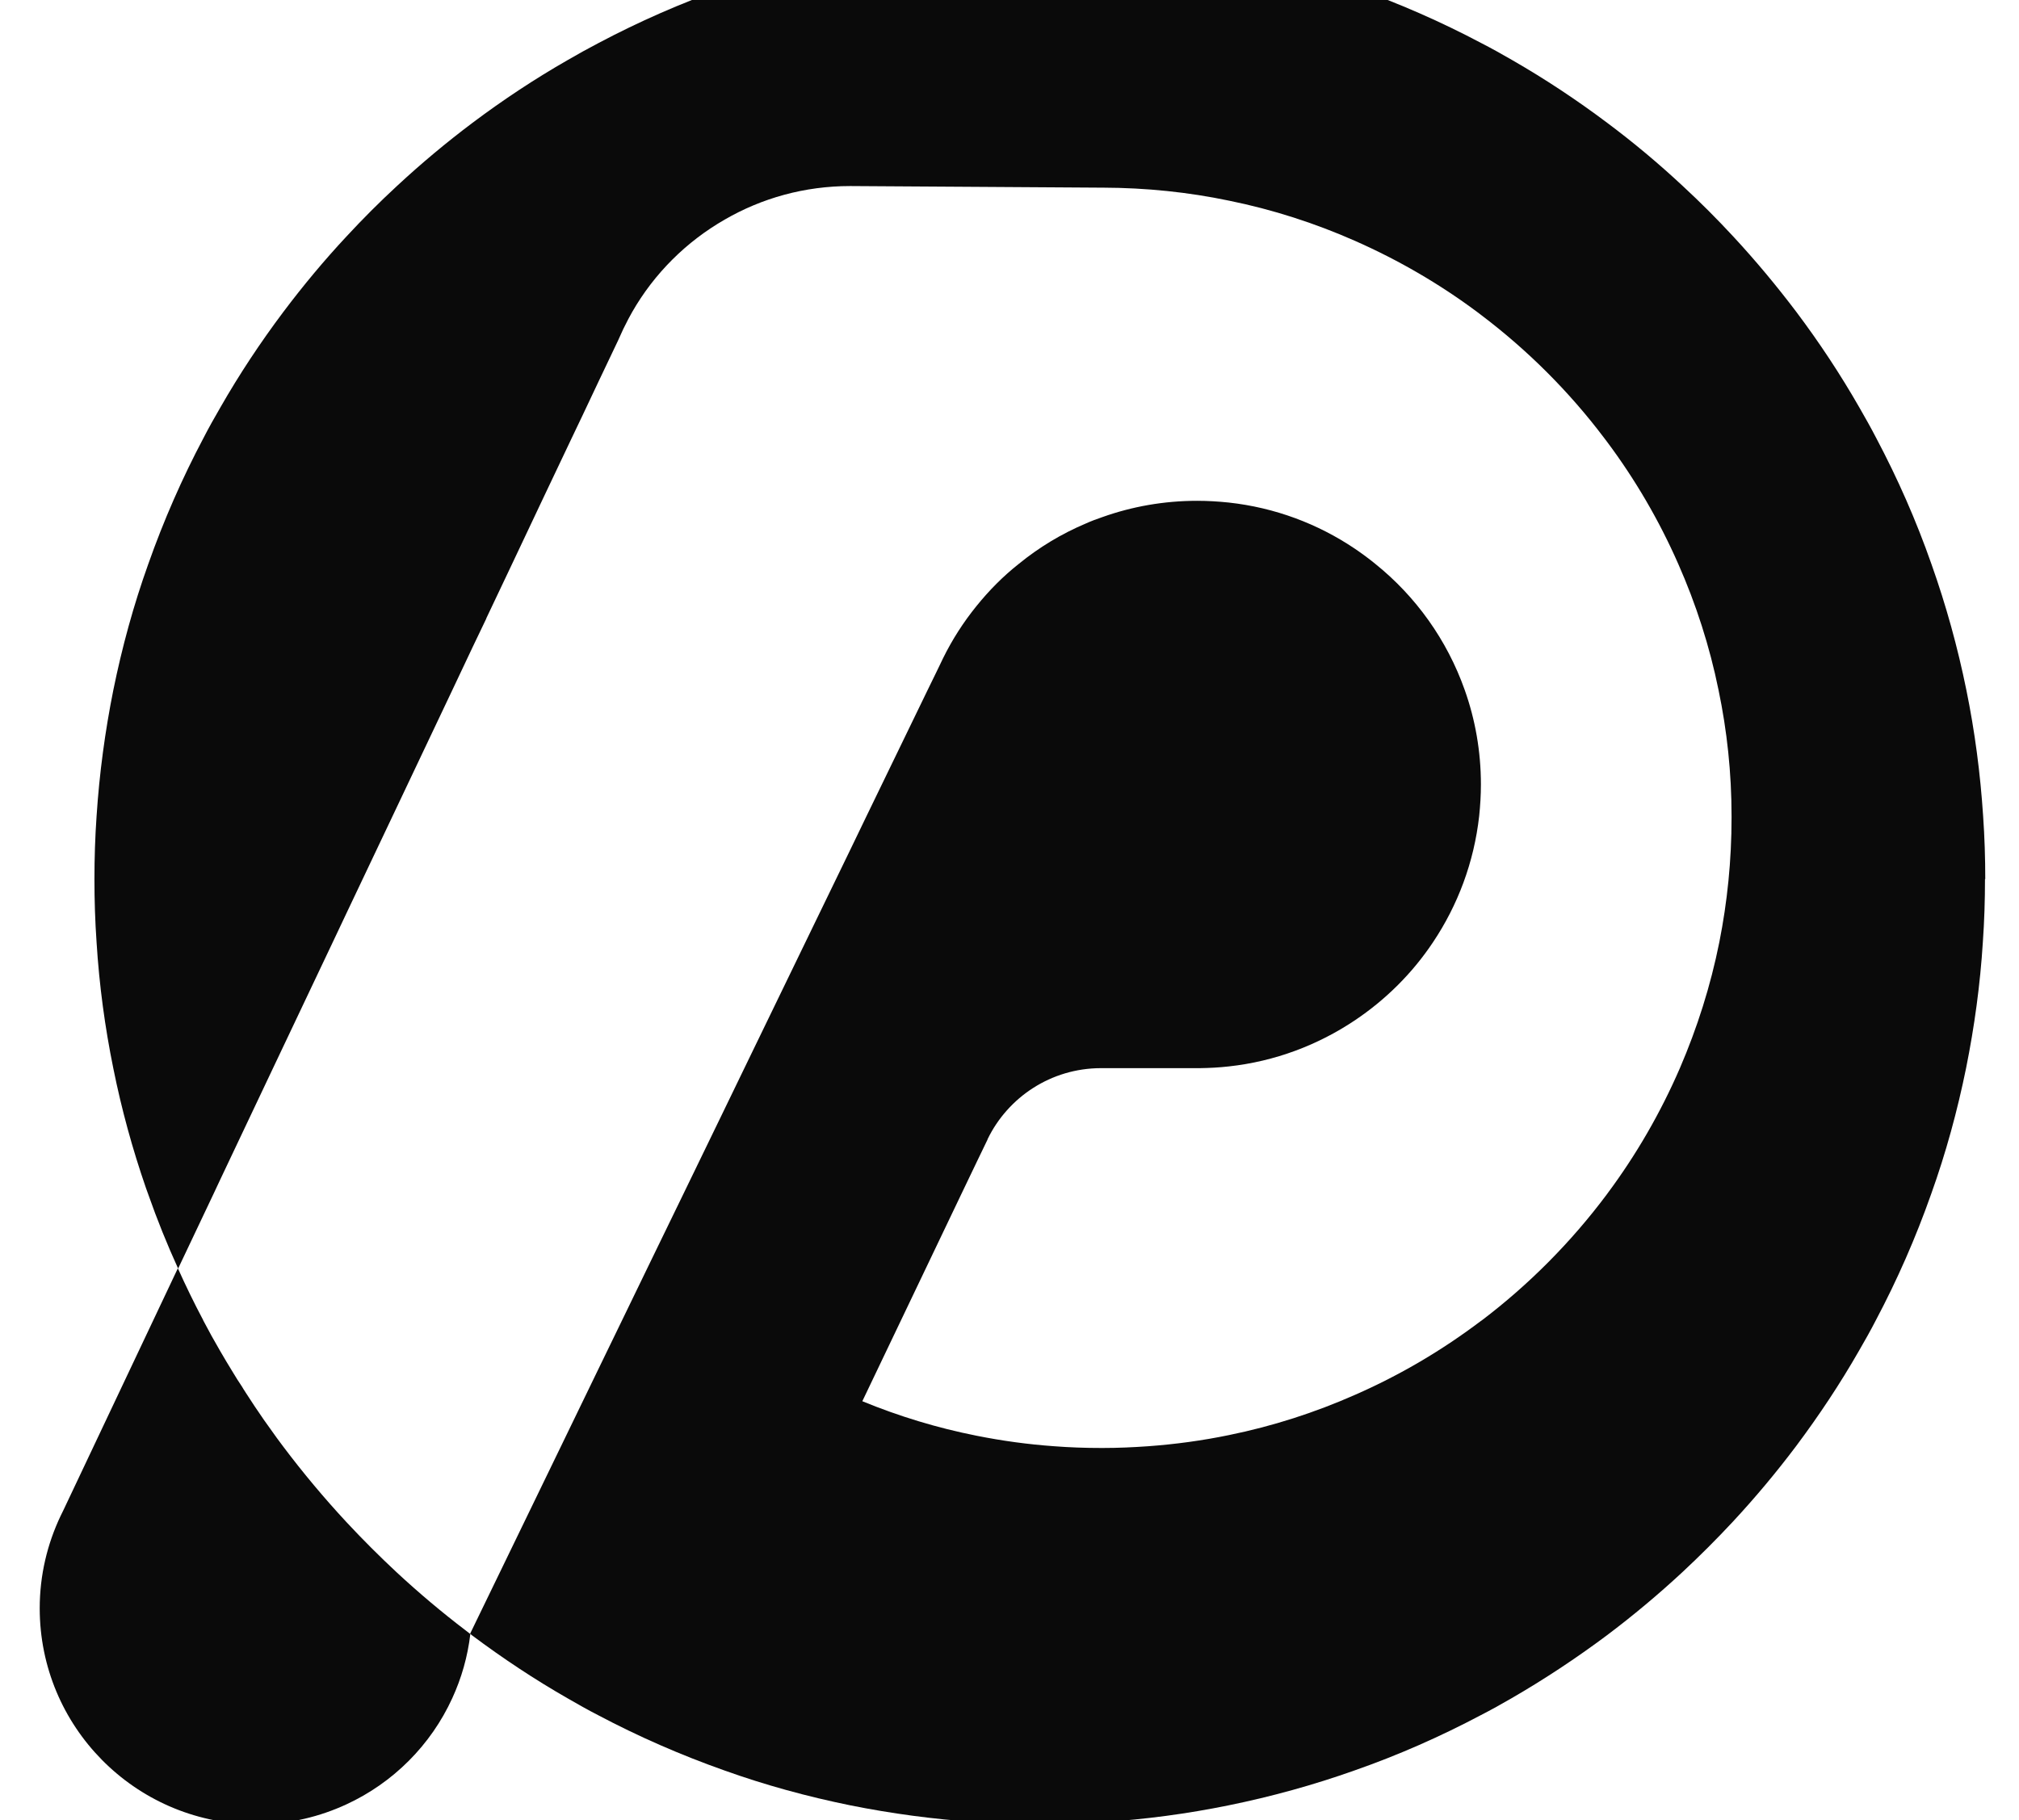
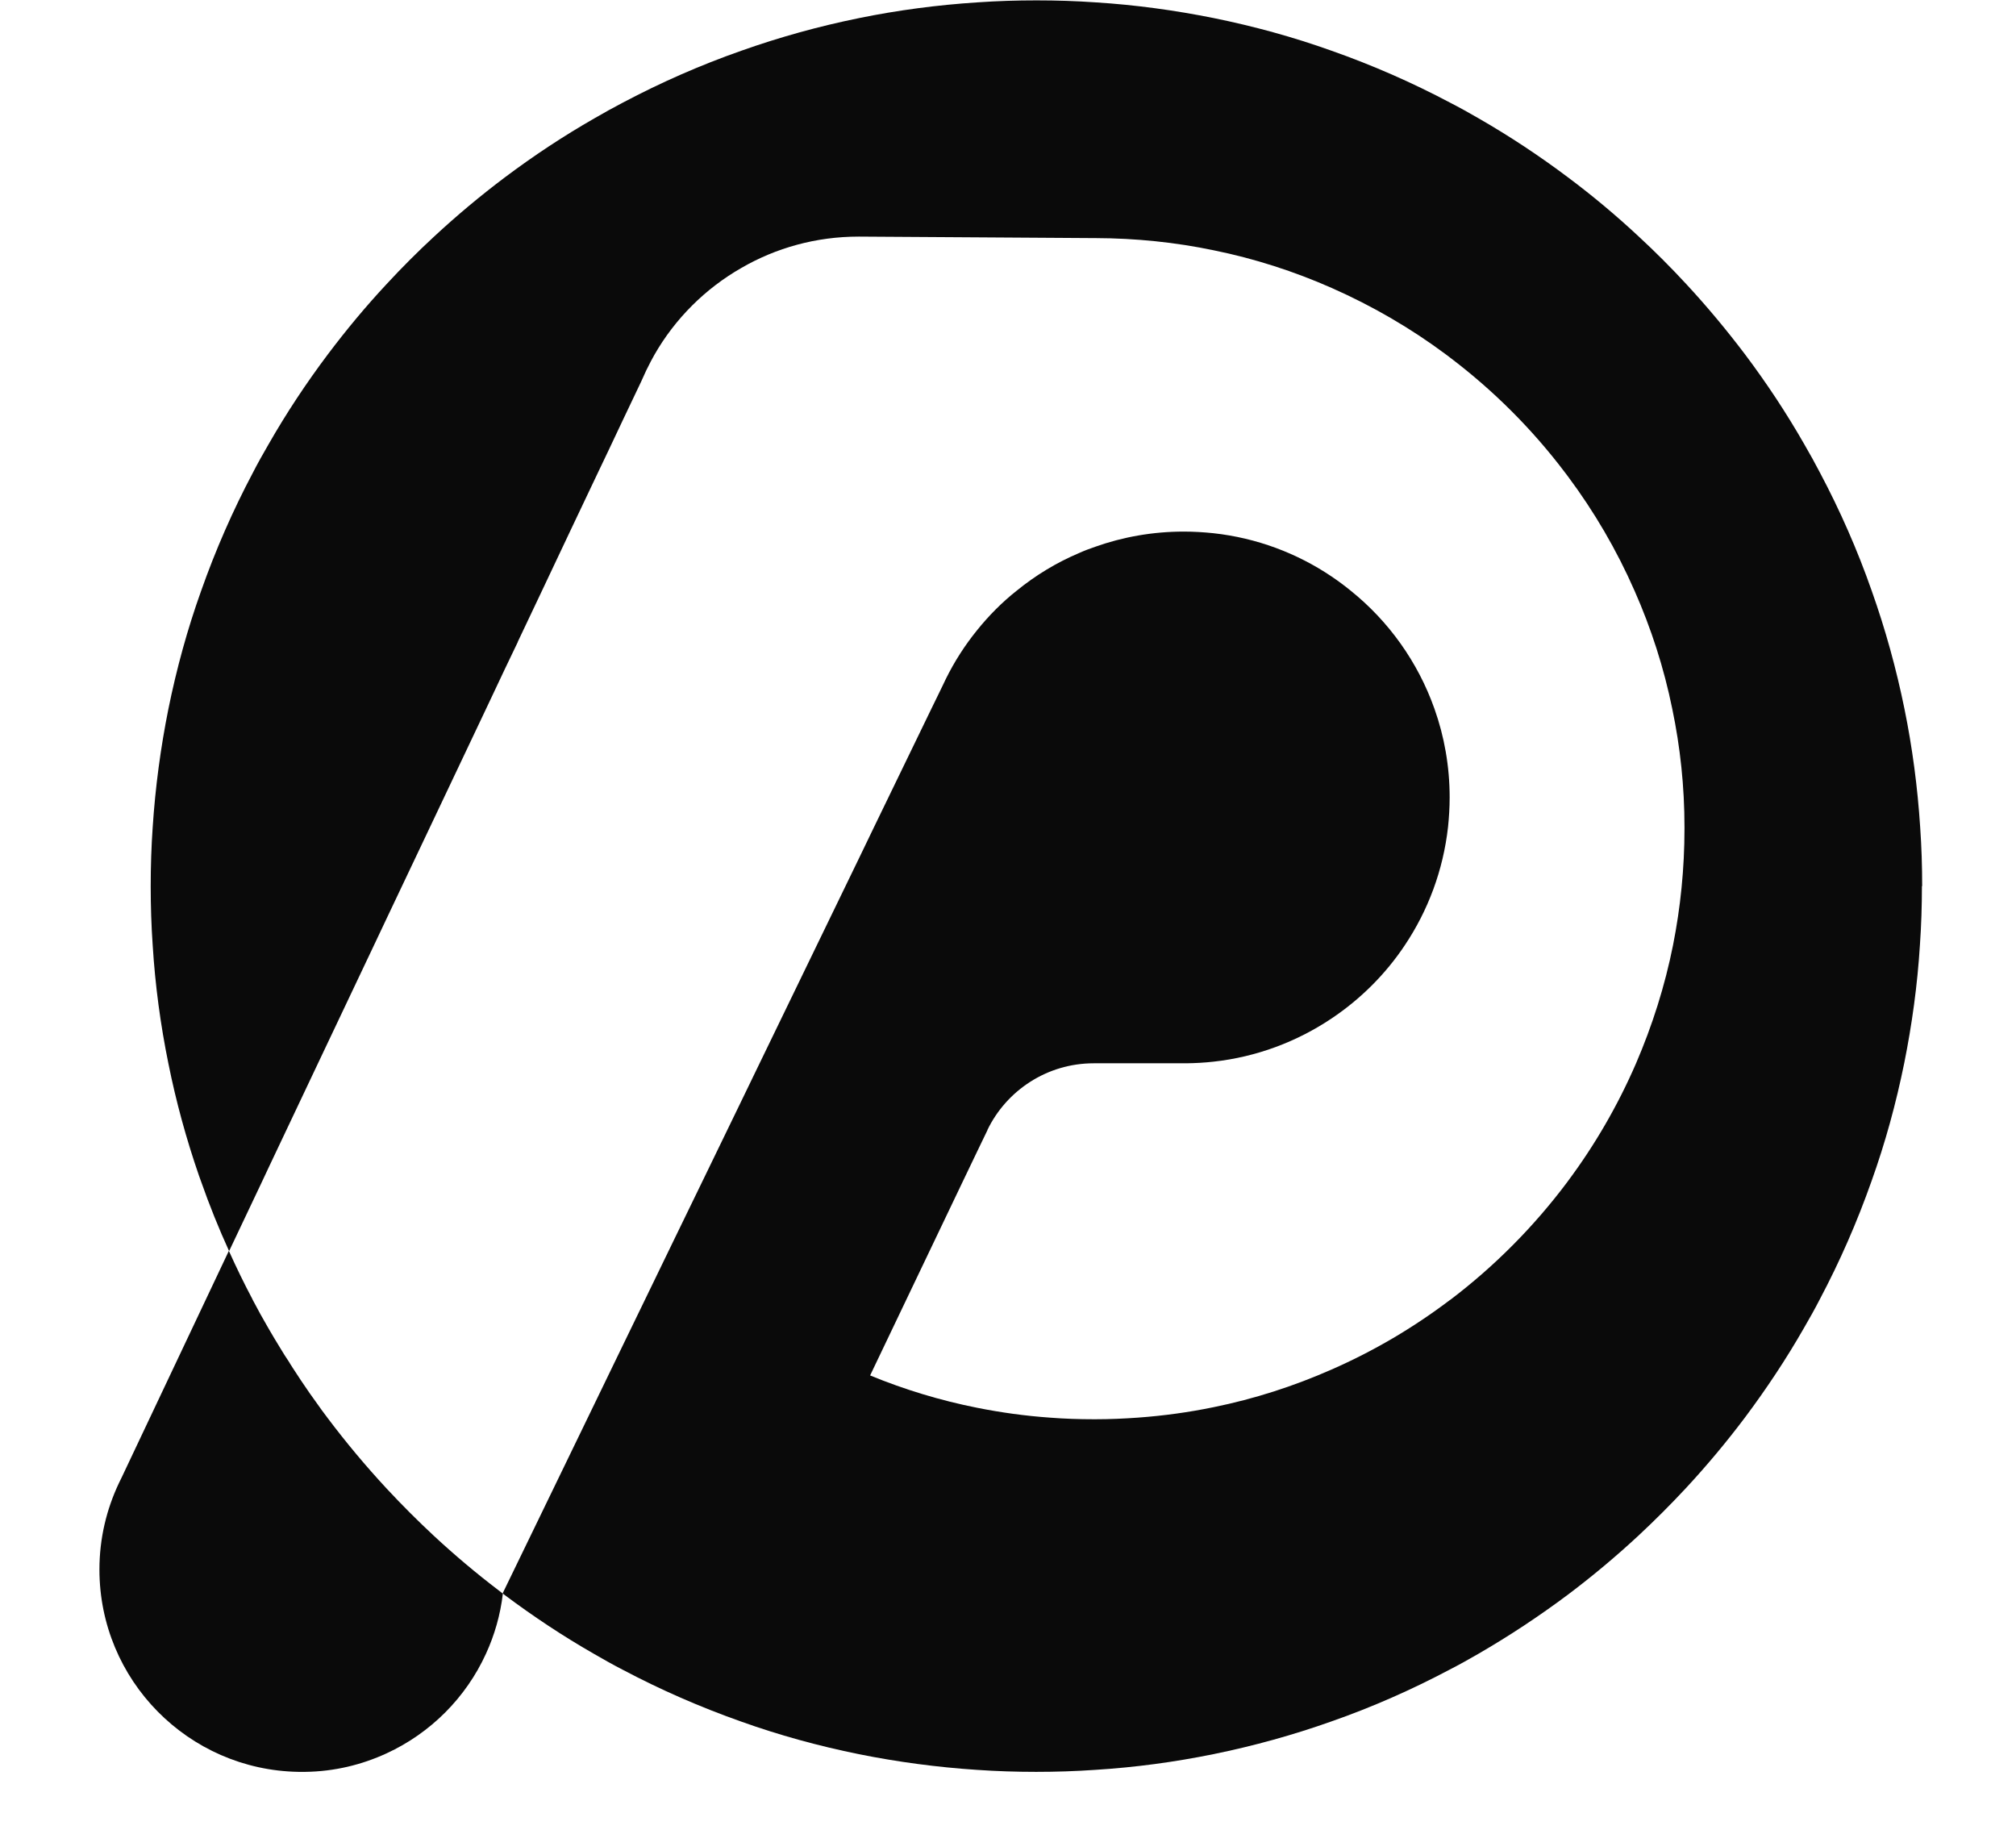
- <svg xmlns="http://www.w3.org/2000/svg" viewBox="438 5 152 137" role="img" aria-label="small p club">
+ <svg xmlns="http://www.w3.org/2000/svg" viewBox="433 0 162 147" role="img" aria-label="small p club">
  <g fill="#0A0A0A">
    <path class="cls-1" d="M587.44,71.18c0,1.6-.05,3.18-.16,4.74-.2,3.22-.64,6.4-1.26,9.49-.66,3.25-1.53,6.42-2.63,9.49-1.16,3.29-2.55,6.46-4.16,9.5-.4.78-.83,1.54-1.27,2.3-1.43,2.5-3.02,4.89-4.74,7.19-1.49,1.98-3.08,3.88-4.76,5.69-1.22,1.31-2.49,2.58-3.8,3.8-1.81,1.68-3.71,3.27-5.69,4.76-2.29,1.71-4.69,3.3-7.18,4.74-.76.44-1.53.87-2.31,1.27-3.04,1.61-6.21,3.01-9.5,4.16-3.07,1.09-6.24,1.97-9.49,2.63-3.09.63-6.26,1.06-9.49,1.26-1.57.11-3.15.16-4.74.16s-3.18-.05-4.75-.16c-3.22-.21-6.4-.64-9.49-1.26-3.25-.66-6.42-1.53-9.49-2.63-3.28-1.16-6.46-2.55-9.5-4.16-.78-.4-1.54-.83-2.3-1.27-2.5-1.43-4.89-3.02-7.19-4.74-.05-.04-.09-.07-.14-.11,0,0,0-.02,0-.03l.14-.29,2.1-4.33,4.6-9.49,2.79-5.76,1.81-3.73,2.21-4.56,2.4-4.94,3.09-6.37,1.51-3.12,4.6-9.49,3.38-6.97,1.22-2.53,4.6-9.49.62-1.27.31-.64.22-.46c.69-1.4,1.53-2.71,2.51-3.92.95-1.18,2.02-2.26,3.2-3.19,1.51-1.23,3.19-2.25,5.01-3.02h0c.42-.19.85-.35,1.29-.5,2.22-.79,4.62-1.22,7.12-1.22.8,0,1.6.05,2.37.13,3.48.38,6.71,1.6,9.49,3.47.53.36,1.05.74,1.55,1.15,3.05,2.45,5.4,5.73,6.73,9.49.79,2.22,1.22,4.62,1.22,7.12,0,.8-.05,1.59-.13,2.37-.39,3.49-1.61,6.72-3.47,9.5-1.55,2.33-3.56,4.33-5.89,5.89-2.78,1.86-6.01,3.09-9.49,3.47-.71.08-1.44.12-2.18.13h-7.44c-3.76,0-7.01,2.19-8.54,5.35v.02s-.82,1.7-.82,1.7l-1.16,2.42-4.54,9.5-2.91,6.09c2.75,1.13,5.63,2.01,8.61,2.6,1.91.38,3.85.65,5.84.79,1.16.09,2.34.13,3.53.13h.13c1.14,0,2.27-.05,3.4-.13,2.07-.15,4.11-.43,6.09-.84,3.3-.67,6.48-1.7,9.49-3.03,3.4-1.49,6.57-3.36,9.5-5.58.02,0,.03-.02.05-.03,3.57-2.71,6.74-5.91,9.42-9.5,0,0,.02-.02.02-.03,2.17-2.91,4.01-6.09,5.47-9.46,1.3-3.02,2.31-6.19,2.97-9.49.6-3.02.92-6.15.92-9.36v-.13c0-3.25-.34-6.43-.98-9.49-.67-3.3-1.7-6.48-3.03-9.49-1.44-3.28-3.24-6.36-5.36-9.2-.07-.1-.15-.19-.22-.29-2.64-3.5-5.77-6.62-9.26-9.26-.1-.08-.19-.15-.29-.22-2.84-2.12-5.92-3.91-9.2-5.36-3.01-1.33-6.19-2.36-9.49-3.03-3.06-.64-6.24-.97-9.49-.98h-.13l-9.36-.06-9.49-.06h-.06c-3.43,0-6.65.91-9.43,2.52-2.9,1.66-5.32,4.07-6.98,6.97l-.29.53c-.26.49-.5.99-.72,1.5l-.04.09-1.47,3.09-1.2,2.54-.83,1.74-2.16,4.55-2.34,4.95-1.93,4.07v.02s-1.03,2.15-1.03,2.15l-1.53,3.24-4.5,9.49-3.46,7.29-1.04,2.2-4.5,9.49-3.96,8.36-.53,1.13-2.65,5.59c-.83-1.82-1.58-3.68-2.25-5.59-.06-.16-.12-.32-.17-.47-1.01-2.92-1.84-5.93-2.46-9.02-.63-3.09-1.06-6.26-1.26-9.49-.11-1.57-.16-3.15-.16-4.74s.05-3.18.16-4.75c.21-3.22.64-6.4,1.26-9.49.66-3.25,1.53-6.42,2.63-9.49,1.16-3.29,2.55-6.46,4.16-9.5.4-.78.83-1.54,1.27-2.3,1.43-2.5,3.02-4.9,4.74-7.19,1.49-1.98,3.07-3.88,4.75-5.68,1.22-1.32,2.49-2.59,3.81-3.81,1.81-1.68,3.71-3.27,5.68-4.75,2.29-1.72,4.69-3.31,7.19-4.74.76-.44,1.53-.87,2.3-1.27,3.04-1.61,6.22-3.01,9.5-4.16,3.07-1.09,6.24-1.97,9.49-2.63,3.09-.63,6.26-1.05,9.49-1.26,1.57-.11,3.15-.16,4.75-.16s3.18.05,4.74.16c3.22.2,6.4.64,9.49,1.26,3.25.66,6.42,1.53,9.49,2.63,3.29,1.16,6.46,2.55,9.5,4.16.78.4,1.55.83,2.31,1.27,2.49,1.43,4.89,3.02,7.18,4.74,1.98,1.48,3.88,3.07,5.68,4.75,1.32,1.22,2.59,2.49,3.81,3.81,1.68,1.81,3.26,3.71,4.75,5.68,1.72,2.29,3.31,4.69,4.74,7.19.44.76.87,1.53,1.27,2.3,1.61,3.04,3.01,6.21,4.16,9.5,1.09,3.07,1.97,6.24,2.63,9.49.63,3.09,1.05,6.26,1.26,9.49.11,1.57.16,3.15.16,4.75Z" />
    <path class="cls-1" d="M473.41,128.03c-.2,1.71-.67,3.34-1.36,4.84-1.61,3.53-4.46,6.38-7.98,8-1.99.92-4.2,1.46-6.53,1.49h-.56c-8.85-.15-15.99-7.37-15.99-16.26,0-2.49.57-4.84,1.57-6.95l.22-.45,8.61-18.2c.6,1.33,1.23,2.63,1.91,3.91,0,.02,0,.03.02.05.4.76.81,1.51,1.25,2.26.31.53.62,1.06.95,1.59.22.38.46.74.71,1.12.07.13.16.26.25.4,0,.02.02.03.03.05.44.69.9,1.37,1.37,2.05.16.23.33.47.5.7.3.43.62.87.94,1.29,1.49,1.98,3.08,3.88,4.76,5.69,1.22,1.31,2.49,2.58,3.8,3.8,1.65,1.53,3.38,2.99,5.18,4.36.12.09.24.19.36.28h0Z" />
  </g>
</svg>
